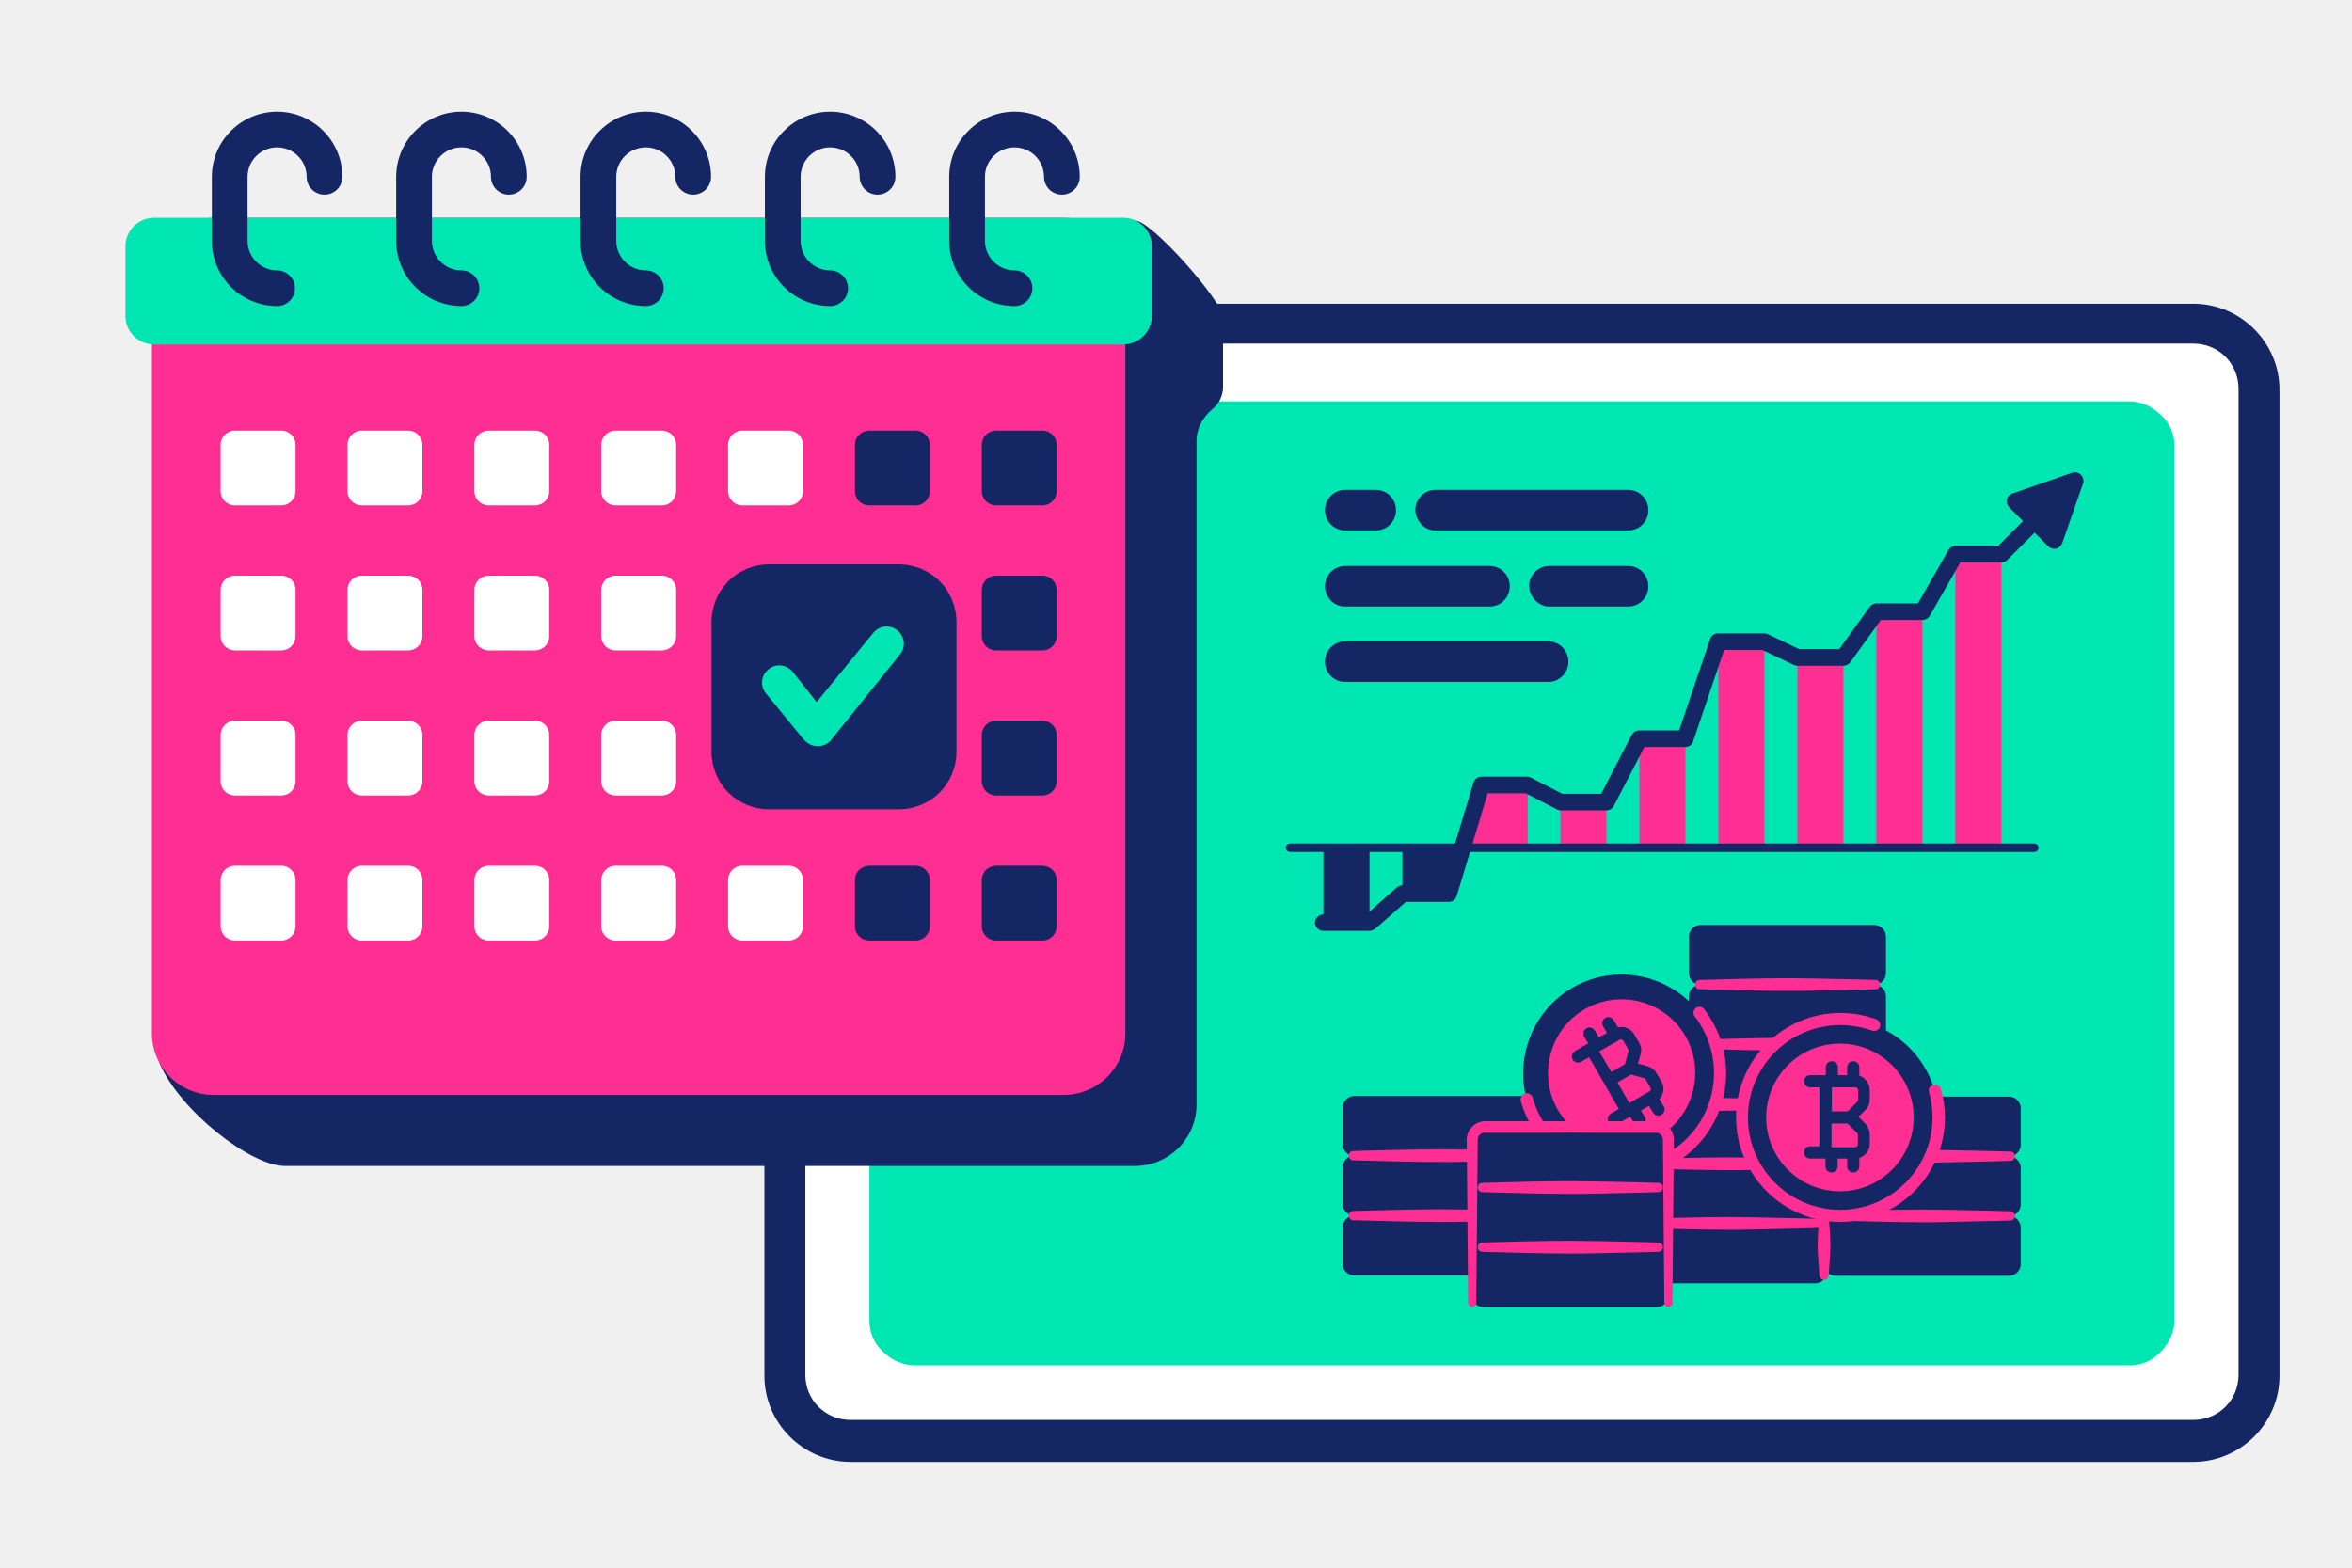
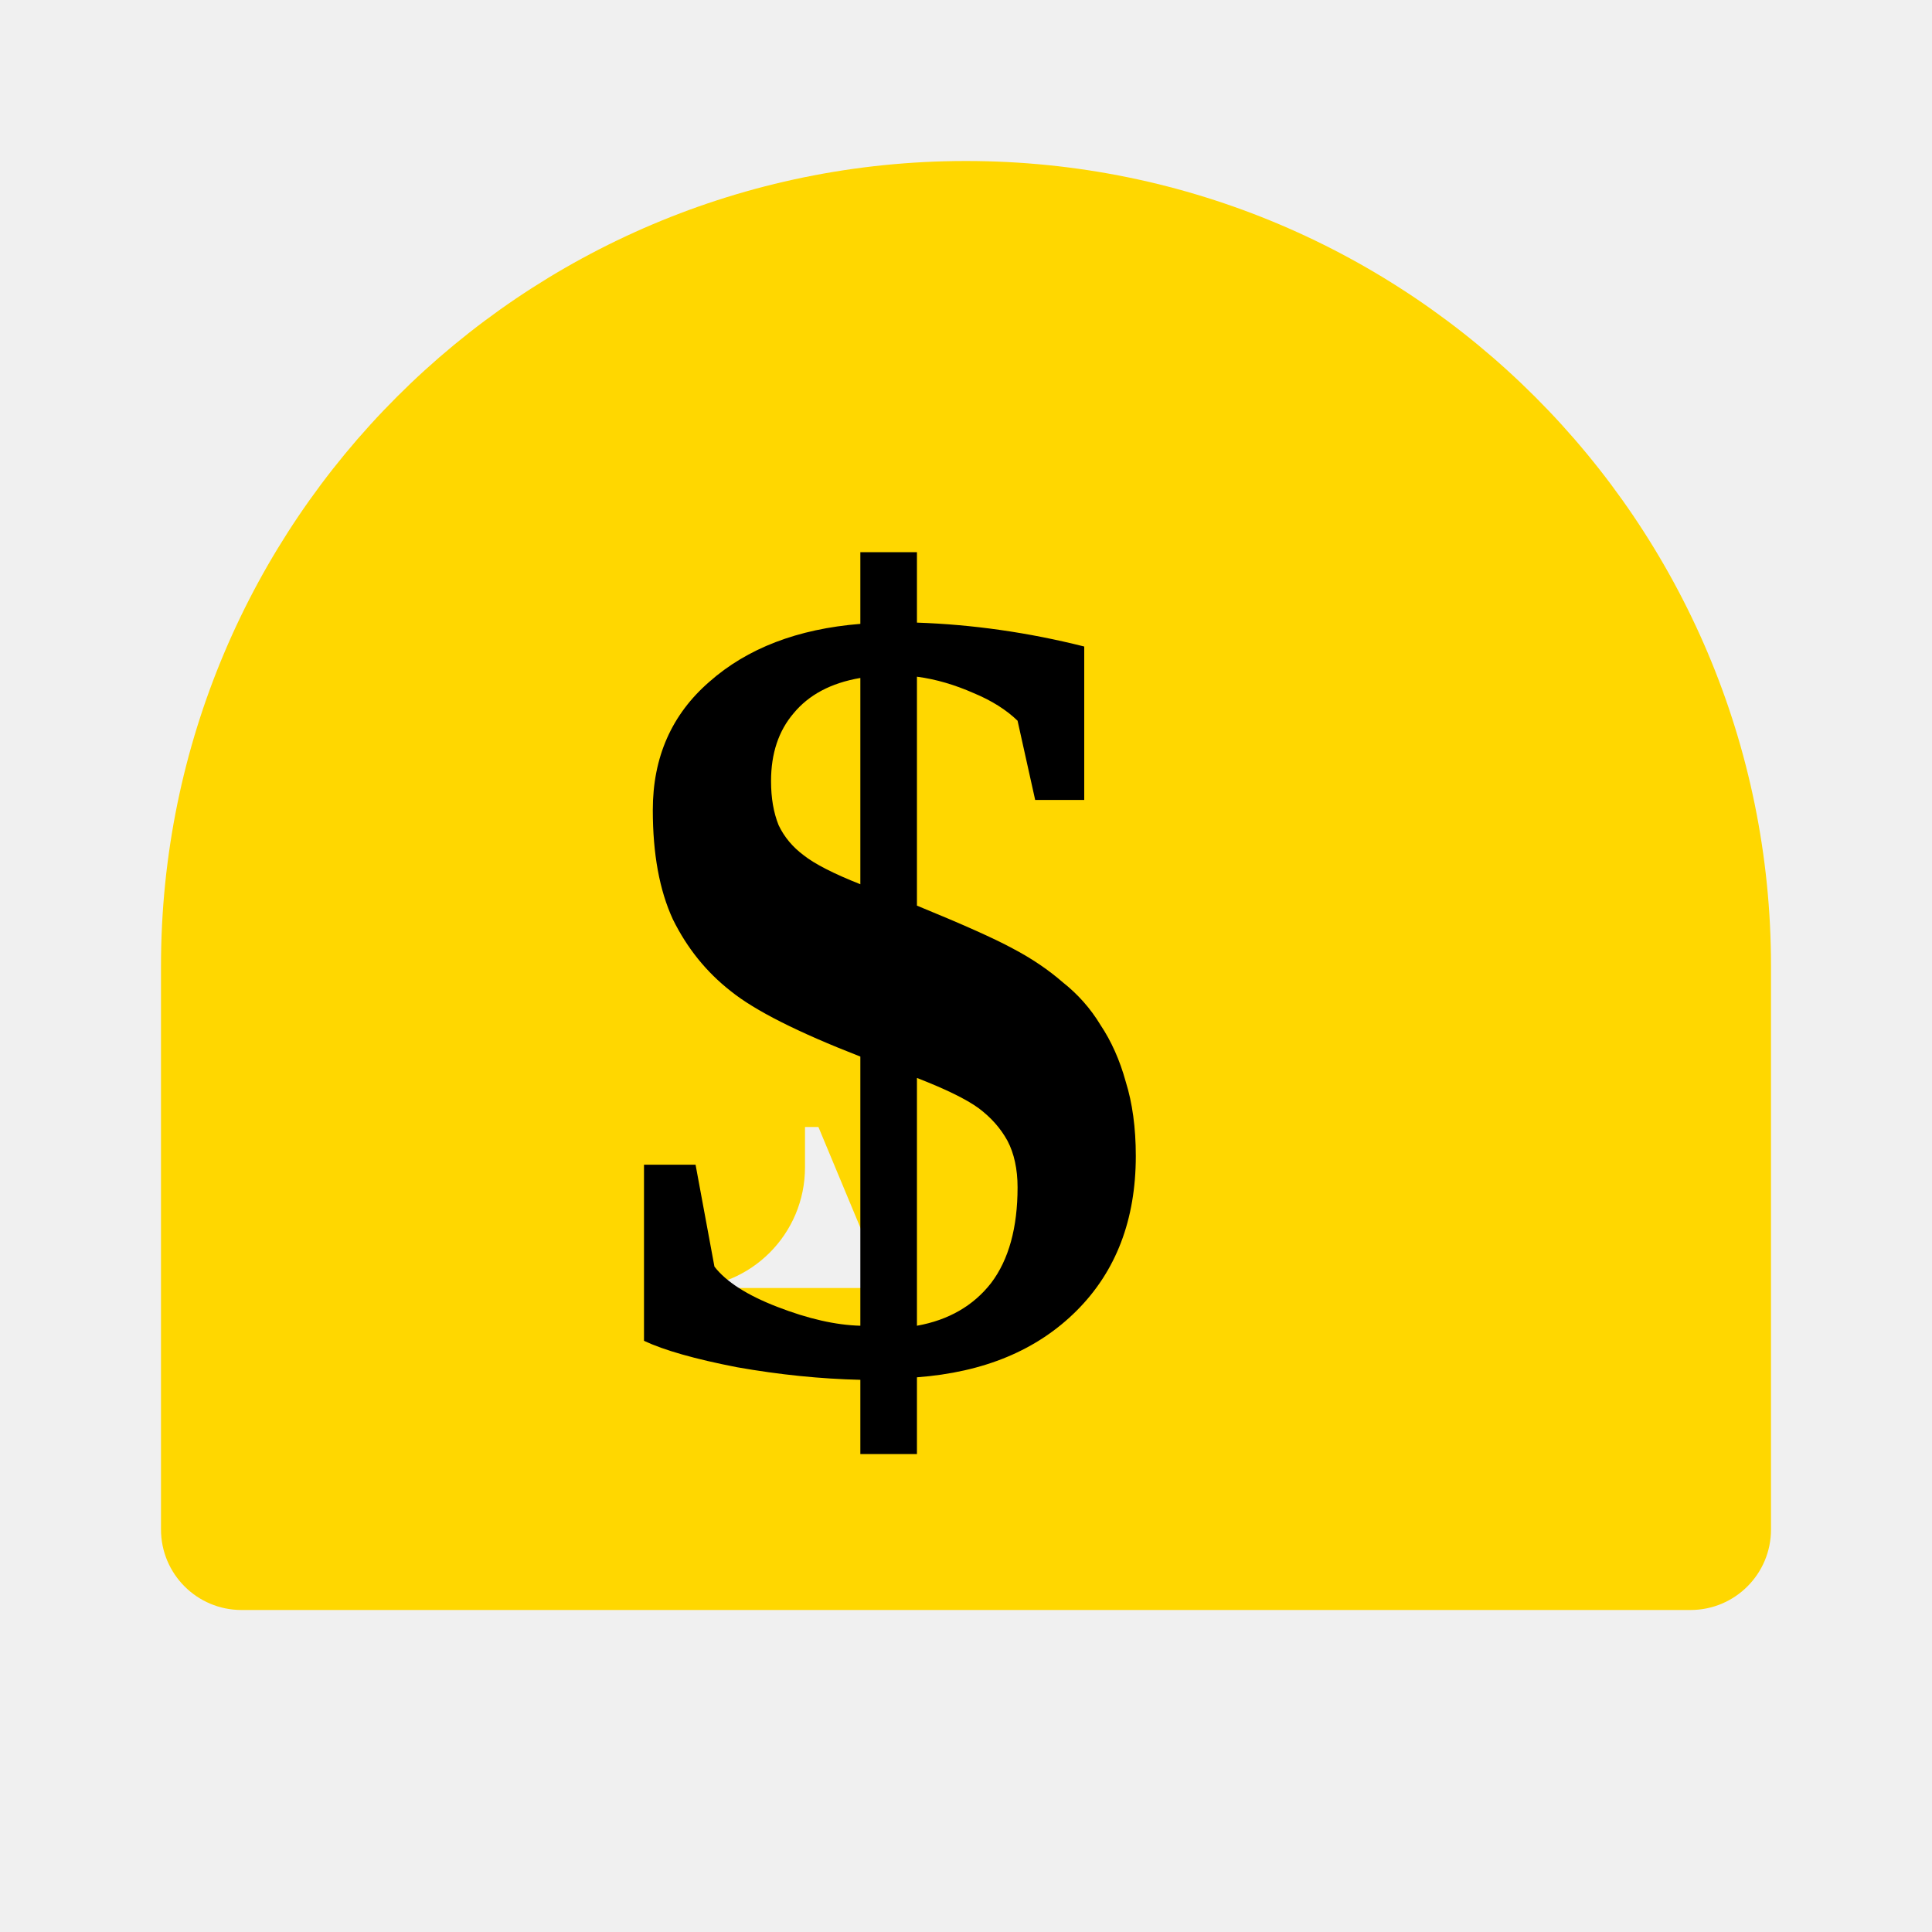
- <svg xmlns="http://www.w3.org/2000/svg" width="1200" height="800" viewBox="0 0 1200 800" fill="none">
-   <path d="M433.927 165.171C415.178 165.171 400.178 180.16 400.178 198.896C400.178 300.073 400.178 600.926 400.178 702.103C400.178 720.839 415.178 735.828 433.927 735.828C558.742 735.828 994.258 735.828 1119.07 735.828C1137.82 735.828 1152.82 720.839 1152.82 702.103C1152.82 600.926 1152.82 300.073 1152.82 198.896C1152.82 180.16 1137.82 165.171 1119.07 165.171C994.258 165.171 558.742 165.171 433.927 165.171Z" fill="white" />
-   <path d="M466.603 204.785C460.711 204.785 454.818 206.927 450.533 211.745C446.247 216.027 443.569 221.916 443.569 227.804L443.569 673.731C443.569 679.62 445.712 685.508 450.533 689.791C454.818 694.073 460.711 696.75 466.603 696.75L1086.4 696.75C1092.29 696.75 1098.18 694.609 1102.47 689.791C1106.75 685.508 1109.43 679.62 1109.43 673.731L1109.43 227.804C1109.43 221.916 1107.29 216.027 1102.47 211.745C1098.18 207.462 1092.29 204.785 1086.4 204.785L466.603 204.785Z" fill="#00E6B3" />
-   <path d="M390 198.897C390 300.073 390 600.927 390 702.103C390 726.193 409.821 746 433.927 746C558.742 746 994.258 746 1119.07 746C1143.18 746 1163 726.193 1163 702.103C1163 600.927 1163 300.073 1163 198.897C1163 174.807 1143.18 155 1119.07 155L433.927 155C409.821 155 390 174.807 390 198.897ZM1119.07 175.342C1131.93 175.342 1142.11 185.514 1142.11 198.361C1142.11 299.538 1142.11 600.391 1142.11 701.568C1142.11 714.416 1131.93 724.587 1119.07 724.587C994.258 724.587 558.742 724.587 433.927 724.587C421.07 724.587 410.892 714.416 410.892 701.568C410.892 600.391 410.892 299.538 410.892 198.361C410.892 185.514 421.07 175.342 433.927 175.342L1119.07 175.342Z" fill="#142664" />
-   <path d="M579.417 112.658H549.024L145.293 147.403H114.9C106.848 147.403 100.32 153.921 100.32 161.959V197.461C100.32 205.136 106.287 211.355 113.832 211.908L81.256 542.202C91.506 566.732 127.917 595 145.293 595H579.027C596.403 595 610.488 580.939 610.488 563.592V224.918C610.488 218.462 613.808 212.701 618.78 208.568C621.97 205.918 624 201.934 624 197.458V161.956C624 153.921 587.469 112.658 579.417 112.658Z" fill="#142664" />
-   <path d="M108.973 558.745H542.707C560.083 558.745 574.168 544.684 574.168 527.337V142.557C574.168 125.21 560.083 111.148 542.707 111.148H108.973C91.597 111.148 77.512 125.21 77.512 142.557V527.337C77.512 544.68 91.6 558.745 108.973 558.745Z" fill="#FF2E93" />
-   <path d="M78.58 175.762H573.104C581.156 175.762 587.684 169.245 587.684 161.206V125.704C587.684 117.666 581.156 111.148 573.104 111.148H78.58C70.528 111.148 64 117.666 64 125.704V161.206C64 169.245 70.528 175.762 78.58 175.762Z" fill="#00E6B3" />
-   <path d="M208.236 257.902H184.587C180.559 257.902 177.297 254.645 177.297 250.624V227.014C177.297 222.993 180.559 219.736 184.587 219.736H208.236C212.264 219.736 215.527 222.993 215.527 227.014V250.624C215.527 254.642 212.264 257.902 208.236 257.902Z" fill="white" />
-   <path d="M272.959 257.902H249.31C245.282 257.902 242.02 254.645 242.02 250.624V227.014C242.02 222.993 245.282 219.736 249.31 219.736H272.959C276.987 219.736 280.249 222.993 280.249 227.014V250.624C280.249 254.642 276.987 257.902 272.959 257.902Z" fill="white" />
-   <path d="M337.681 257.902H314.032C310.004 257.902 306.742 254.645 306.742 250.624V227.014C306.742 222.993 310.004 219.736 314.032 219.736H337.681C341.709 219.736 344.971 222.993 344.971 227.014V250.624C344.971 254.642 341.709 257.902 337.681 257.902Z" fill="white" />
-   <path d="M402.403 257.902H378.754C374.726 257.902 371.464 254.645 371.464 250.624V227.014C371.464 222.993 374.726 219.736 378.754 219.736H402.403C406.431 219.736 409.694 222.993 409.694 227.014V250.624C409.694 254.642 406.431 257.902 402.403 257.902Z" fill="white" />
-   <path d="M467.13 257.902H443.48C439.452 257.902 436.19 254.645 436.19 250.624V227.014C436.19 222.993 439.452 219.736 443.48 219.736H467.13C471.157 219.736 474.42 222.993 474.42 227.014V250.624C474.42 254.642 471.154 257.902 467.13 257.902Z" fill="#142664" />
-   <path d="M143.514 257.902H119.865C115.837 257.902 112.575 254.645 112.575 250.624V227.014C112.575 222.993 115.837 219.736 119.865 219.736H143.514C147.542 219.736 150.804 222.993 150.804 227.014V250.624C150.804 254.642 147.542 257.902 143.514 257.902Z" fill="white" />
-   <path d="M531.852 257.902H508.202C504.174 257.902 500.912 254.645 500.912 250.624V227.014C500.912 222.993 504.174 219.736 508.202 219.736H531.852C535.88 219.736 539.142 222.993 539.142 227.014V250.624C539.142 254.642 535.876 257.902 531.852 257.902Z" fill="#142664" />
-   <path d="M208.236 331.922H184.587C180.559 331.922 177.297 328.665 177.297 324.644V301.034C177.297 297.013 180.559 293.756 184.587 293.756H208.236C212.264 293.756 215.527 297.013 215.527 301.034V324.644C215.527 328.665 212.264 331.922 208.236 331.922Z" fill="white" />
-   <path d="M272.959 331.922H249.31C245.282 331.922 242.02 328.665 242.02 324.644V301.034C242.02 297.013 245.282 293.756 249.31 293.756H272.959C276.987 293.756 280.249 297.013 280.249 301.034V324.644C280.249 328.665 276.987 331.922 272.959 331.922Z" fill="white" />
-   <path d="M337.681 331.922H314.032C310.004 331.922 306.742 328.665 306.742 324.644V301.034C306.742 297.013 310.004 293.756 314.032 293.756H337.681C341.709 293.756 344.971 297.013 344.971 301.034V324.644C344.971 328.665 341.709 331.922 337.681 331.922Z" fill="white" />
-   <path d="M402.403 331.922H378.754C374.726 331.922 371.464 328.665 371.464 324.644V301.034C371.464 297.013 374.726 293.756 378.754 293.756H402.403C406.431 293.756 409.694 297.013 409.694 301.034V324.644C409.694 328.665 406.431 331.922 402.403 331.922Z" fill="white" />
-   <path d="M467.13 331.922H443.48C439.452 331.922 436.19 328.665 436.19 324.644V301.034C436.19 297.013 439.452 293.756 443.48 293.756H467.13C471.157 293.756 474.42 297.013 474.42 301.034V324.644C474.42 328.665 471.154 331.922 467.13 331.922Z" fill="#142664" />
-   <path d="M143.514 331.922H119.865C115.837 331.922 112.575 328.665 112.575 324.644V301.034C112.575 297.013 115.837 293.756 119.865 293.756H143.514C147.542 293.756 150.804 297.013 150.804 301.034V324.644C150.804 328.665 147.542 331.922 143.514 331.922Z" fill="white" />
-   <path d="M531.852 331.922H508.202C504.174 331.922 500.912 328.665 500.912 324.644V301.034C500.912 297.013 504.174 293.756 508.202 293.756H531.852C535.88 293.756 539.142 297.013 539.142 301.034V324.644C539.142 328.665 535.876 331.922 531.852 331.922Z" fill="#142664" />
-   <path d="M208.236 405.943H184.587C180.559 405.943 177.297 402.686 177.297 398.665V375.055C177.297 371.034 180.559 367.777 184.587 367.777H208.236C212.264 367.777 215.527 371.034 215.527 375.055V398.665C215.527 402.686 212.264 405.943 208.236 405.943Z" fill="white" />
-   <path d="M272.959 405.943H249.31C245.282 405.943 242.02 402.686 242.02 398.665V375.055C242.02 371.034 245.282 367.777 249.31 367.777H272.959C276.987 367.777 280.249 371.034 280.249 375.055V398.665C280.249 402.686 276.987 405.943 272.959 405.943Z" fill="white" />
-   <path d="M337.681 405.943H314.032C310.004 405.943 306.742 402.686 306.742 398.665V375.055C306.742 371.034 310.004 367.777 314.032 367.777H337.681C341.709 367.777 344.971 371.034 344.971 375.055V398.665C344.971 402.686 341.709 405.943 337.681 405.943Z" fill="white" />
-   <path d="M402.403 405.943H378.754C374.726 405.943 371.464 402.686 371.464 398.665V375.055C371.464 371.034 374.726 367.777 378.754 367.777H402.403C406.431 367.777 409.694 371.034 409.694 375.055V398.665C409.694 402.686 406.431 405.943 402.403 405.943Z" fill="white" />
-   <path d="M467.13 405.943H443.48C439.452 405.943 436.19 402.686 436.19 398.665V375.055C436.19 371.034 439.452 367.777 443.48 367.777H467.13C471.157 367.777 474.42 371.034 474.42 375.055V398.665C474.42 402.686 471.154 405.943 467.13 405.943Z" fill="#142664" />
-   <path d="M143.514 405.943H119.865C115.837 405.943 112.575 402.686 112.575 398.665V375.055C112.575 371.034 115.837 367.777 119.865 367.777H143.514C147.542 367.777 150.804 371.034 150.804 375.055V398.665C150.804 402.686 147.542 405.943 143.514 405.943Z" fill="white" />
-   <path d="M531.852 405.943H508.202C504.174 405.943 500.912 402.686 500.912 398.665V375.055C500.912 371.034 504.174 367.777 508.202 367.777H531.852C535.88 367.777 539.142 371.034 539.142 375.055V398.665C539.142 402.686 535.876 405.943 531.852 405.943Z" fill="#142664" />
-   <path d="M208.236 479.969H184.587C180.559 479.969 177.297 476.712 177.297 472.691V449.081C177.297 445.06 180.559 441.803 184.587 441.803H208.236C212.264 441.803 215.527 445.06 215.527 449.081V472.691C215.527 476.708 212.264 479.969 208.236 479.969Z" fill="white" />
-   <path d="M272.959 479.969H249.31C245.282 479.969 242.02 476.712 242.02 472.691V449.081C242.02 445.06 245.282 441.803 249.31 441.803H272.959C276.987 441.803 280.249 445.06 280.249 449.081V472.691C280.249 476.708 276.987 479.969 272.959 479.969Z" fill="white" />
-   <path d="M337.681 479.969H314.032C310.004 479.969 306.742 476.712 306.742 472.691V449.081C306.742 445.06 310.004 441.803 314.032 441.803H337.681C341.709 441.803 344.971 445.06 344.971 449.081V472.691C344.971 476.708 341.709 479.969 337.681 479.969Z" fill="white" />
-   <path d="M402.403 479.969H378.754C374.726 479.969 371.464 476.712 371.464 472.691V449.081C371.464 445.06 374.726 441.803 378.754 441.803H402.403C406.431 441.803 409.694 445.06 409.694 449.081V472.691C409.694 476.708 406.431 479.969 402.403 479.969Z" fill="white" />
-   <path d="M467.13 479.969H443.48C439.452 479.969 436.19 476.712 436.19 472.691V449.081C436.19 445.06 439.452 441.803 443.48 441.803H467.13C471.157 441.803 474.42 445.06 474.42 449.081V472.691C474.42 476.708 471.154 479.969 467.13 479.969Z" fill="#142664" />
-   <path d="M143.514 479.969H119.865C115.837 479.969 112.575 476.712 112.575 472.691V449.081C112.575 445.06 115.837 441.803 119.865 441.803H143.514C147.542 441.803 150.804 445.06 150.804 449.081V472.691C150.804 476.708 147.542 479.969 143.514 479.969Z" fill="white" />
-   <path d="M531.852 479.969H508.202C504.174 479.969 500.912 476.712 500.912 472.691V449.081C500.912 445.06 504.174 441.803 508.202 441.803H531.852C535.88 441.803 539.142 445.06 539.142 449.081V472.691C539.142 476.708 535.876 479.969 531.852 479.969Z" fill="#142664" />
-   <path d="M141.378 156.192C123.018 156.192 108.084 141.279 108.084 122.953V90.239C108.088 71.913 123.022 57 141.378 57C159.735 57 174.673 71.913 174.673 90.239C174.673 95.264 170.594 99.336 165.56 99.336C160.526 99.336 156.447 95.264 156.447 90.239C156.447 81.942 149.689 75.195 141.378 75.195C133.071 75.195 126.309 81.942 126.309 90.239V122.95C126.309 131.246 133.067 137.993 141.378 137.993C146.412 137.993 150.491 142.065 150.491 147.091C150.491 152.116 146.412 156.192 141.378 156.192Z" fill="#142664" />
-   <path d="M235.433 156.192C217.072 156.192 202.138 141.279 202.138 122.953V90.239C202.138 71.913 217.076 57 235.433 57C253.789 57 268.727 71.913 268.727 90.239C268.727 95.264 264.648 99.336 259.614 99.336C254.58 99.336 250.501 95.264 250.501 90.239C250.501 81.942 243.743 75.195 235.433 75.195C227.125 75.195 220.364 81.942 220.364 90.239V122.95C220.364 131.246 227.122 137.993 235.433 137.993C240.466 137.993 244.545 142.065 244.545 147.091C244.545 152.116 240.466 156.192 235.433 156.192Z" fill="#142664" />
-   <path d="M329.487 156.192C311.127 156.192 296.193 141.279 296.193 122.953V90.239C296.193 71.913 311.127 57 329.487 57C347.848 57 362.782 71.913 362.782 90.239C362.782 95.264 358.703 99.336 353.669 99.336C348.635 99.336 344.556 95.264 344.556 90.239C344.556 81.942 337.798 75.195 329.487 75.195C321.18 75.195 314.418 81.942 314.418 90.239V122.95C314.418 131.246 321.176 137.993 329.487 137.993C334.521 137.993 338.6 142.065 338.6 147.091C338.6 152.116 334.521 156.192 329.487 156.192Z" fill="#142664" />
-   <path d="M423.541 156.192C405.181 156.192 390.247 141.279 390.247 122.953V90.239C390.247 71.913 405.185 57 423.541 57C441.898 57 456.836 71.913 456.836 90.239C456.836 95.264 452.757 99.336 447.723 99.336C442.689 99.336 438.61 95.264 438.61 90.239C438.61 81.942 431.852 75.195 423.541 75.195C415.231 75.195 408.473 81.942 408.473 90.239V122.95C408.473 131.246 415.231 137.993 423.541 137.993C428.575 137.993 432.654 142.065 432.654 147.091C432.654 152.116 428.575 156.192 423.541 156.192Z" fill="#142664" />
-   <path d="M517.596 156.192C499.236 156.192 484.302 141.279 484.302 122.953V90.239C484.302 71.909 499.239 57 517.596 57C535.953 57 550.89 71.913 550.89 90.239C550.89 95.264 546.812 99.336 541.778 99.336C536.744 99.336 532.665 95.264 532.665 90.239C532.665 81.942 525.907 75.195 517.596 75.195C509.285 75.195 502.527 81.942 502.527 90.239V122.95C502.527 131.246 509.285 137.993 517.596 137.993C522.63 137.993 526.709 142.065 526.709 147.091C526.709 152.116 522.63 156.192 517.596 156.192Z" fill="#142664" />
-   <path d="M416.111 379.738C413.429 379.738 410.747 378.665 409.137 376.519L395.189 358.278C392.506 354.523 393.043 349.158 396.798 345.939C400.554 343.257 405.918 343.793 409.137 347.549L416.111 356.669L441.326 323.407C444.008 319.652 449.91 319.115 453.665 321.798C457.42 324.48 457.957 330.381 455.275 334.137L423.086 376.519C421.476 378.665 418.794 379.738 416.111 379.738Z" fill="#142664" />
-   <path d="M479.416 316.969C479.416 311.604 477.27 306.239 472.979 301.948C469.223 298.192 463.858 295.51 457.957 295.51H391.97C386.605 295.51 381.24 297.656 376.949 301.948C373.193 305.703 370.511 311.068 370.511 316.969V382.956C370.511 388.321 372.657 393.686 376.949 397.978C380.704 401.733 386.069 404.415 391.97 404.415H458.494C463.858 404.415 469.223 402.269 473.515 397.978C477.807 393.686 479.953 388.857 479.953 382.956V316.969H479.416Z" fill="#142664" />
-   <path d="M458.494 413H392.506C384.459 413 376.948 409.781 371.584 404.416C366.219 399.051 363 391.541 363 383.494V317.506C363 309.459 366.219 301.948 371.584 296.584C376.948 291.219 384.459 288 392.506 288H458.494C466.541 288 474.051 291.219 479.416 296.584C484.781 301.948 488 309.459 488 317.506V383.494C488 391.541 484.781 399.051 479.416 404.416C474.051 409.781 466.541 413 458.494 413ZM392.506 304.631C389.288 304.631 386.069 305.704 383.923 308.386C381.777 310.532 380.167 313.751 380.167 316.97V382.957C380.167 386.176 381.24 389.395 383.923 391.541C386.069 393.687 389.288 395.296 392.506 395.296H458.494C461.712 395.296 464.931 394.223 467.077 391.541C469.223 389.395 470.833 386.176 470.833 382.957V316.97C470.833 313.751 469.76 310.532 467.077 308.386C464.931 306.24 461.712 304.631 458.494 304.631H392.506Z" fill="#142664" />
-   <path d="M417.184 380.812C414.502 380.812 412.356 379.739 410.21 377.593L390.897 353.988C387.678 350.233 388.214 344.868 391.97 341.649C395.725 338.43 401.09 338.967 404.309 342.722L416.648 358.28L445.618 322.872C448.837 319.117 454.202 318.58 457.957 321.799C461.712 325.018 462.249 330.383 459.03 334.138L423.622 378.13C422.013 379.739 419.867 380.812 417.184 380.812Z" fill="#00E6B3" />
-   <path d="M686.203 270.669H702.034C707.663 270.669 712.237 266.036 712.237 260.335C712.237 254.633 707.663 250 702.034 250H686.203C680.574 250 676 254.633 676 260.335C676 266.036 680.574 270.669 686.203 270.669Z" fill="#142664" />
-   <path d="M732.29 270.669H830.797C836.426 270.669 841 266.036 841 260.335C841 254.633 836.426 250 830.797 250H732.29C726.661 250 722.087 254.633 722.087 260.335C722.439 266.036 726.661 270.669 732.29 270.669Z" fill="#142664" />
-   <path d="M686.203 309.513H760.083C765.712 309.513 770.286 304.88 770.286 299.178C770.286 293.476 765.712 288.844 760.083 288.844H686.203C680.574 288.844 676 293.476 676 299.178C676 304.88 680.574 309.513 686.203 309.513Z" fill="#142664" />
-   <path d="M790.339 309.513H830.797C836.426 309.513 841 304.88 841 299.178C841 293.476 836.426 288.844 830.797 288.844H790.339C784.71 288.844 780.136 293.476 780.136 299.178C780.488 304.88 785.062 309.513 790.339 309.513Z" fill="#142664" />
-   <path d="M686.203 347.999H789.987C795.616 347.999 800.19 343.366 800.19 337.665C800.19 331.963 795.616 327.33 789.987 327.33H686.203C680.574 327.33 676 331.963 676 337.665C676 343.366 680.574 347.999 686.203 347.999Z" fill="#142664" />
-   <path d="M698.719 432.729H675.21V470.84H698.719V432.729Z" fill="#142664" />
-   <path d="M745.87 432.729H715.51V456.078H739.019L745.87 432.729Z" fill="#142664" />
-   <path d="M779.32 432.729H748.96L755.945 400.656H779.454V432.729H779.32Z" fill="#FF2E93" />
-   <path d="M819.62 409.244H796.111V432.594H819.62V409.244Z" fill="#FF2E93" />
-   <path d="M859.92 377.037H836.412V432.728H859.92V377.037Z" fill="#FF2E93" />
-   <path d="M900.221 327.52H876.712V432.594H900.221V327.52Z" fill="#FF2E93" />
-   <path d="M940.521 335.572H917.013V432.729H940.521V335.572Z" fill="#FF2E93" />
-   <path d="M980.822 312.088H957.313V432.594H980.822V312.088Z" fill="#FF2E93" />
-   <path d="M1021.12 282.699H997.614V432.594H1021.12V282.699Z" fill="#FF2E93" />
-   <path d="M1037.91 434.741H658.149C656.94 434.741 656 433.802 656 432.594C656 431.387 656.94 430.447 658.149 430.447H1037.91C1039.12 430.447 1040.06 431.387 1040.06 432.594C1040.06 433.802 1039.12 434.741 1037.91 434.741Z" fill="#142664" />
-   <path d="M698.584 474.999H675.076C672.792 474.999 670.911 473.121 670.911 470.839C670.911 468.558 672.792 466.679 675.076 466.679H696.972L712.689 452.857C713.495 452.186 714.436 451.784 715.51 451.784H735.929L751.781 399.314C752.318 397.569 753.93 396.361 755.811 396.361H779.319C779.991 396.361 780.663 396.496 781.2 396.898L797.052 405.084H816.933L832.516 375.025C833.188 373.683 834.665 372.743 836.277 372.743H856.696L872.548 326.044C873.085 324.299 874.697 323.226 876.578 323.226H900.087C900.758 323.226 901.296 323.36 901.967 323.628L917.953 331.277H938.372L953.955 309.672C954.761 308.598 955.97 307.927 957.448 307.927H978.538L994.121 280.686C994.927 279.344 996.27 278.539 997.748 278.539H1019.51L1032.14 265.925C1033.75 264.314 1036.44 264.314 1038.05 265.925C1039.66 267.535 1039.66 270.219 1038.05 271.829L1024.08 285.785C1023.27 286.59 1022.2 286.993 1021.12 286.993H1000.17L984.583 314.235C983.777 315.576 982.434 316.382 980.956 316.382H959.597L944.014 337.987C943.208 339.06 941.999 339.731 940.521 339.731H917.013C916.341 339.731 915.804 339.597 915.132 339.329L899.146 331.68H879.668L863.816 378.379C863.279 380.124 861.667 381.197 859.786 381.197H838.964L823.381 411.257C822.71 412.599 821.232 413.538 819.62 413.538H796.111C795.44 413.538 794.768 413.404 794.231 413.002L778.379 404.816H759.035L743.183 457.286C742.646 459.03 741.034 460.238 739.153 460.238H717.257L701.674 473.926C700.599 474.597 699.659 474.999 698.584 474.999Z" fill="#142664" />
-   <path d="M1025.15 258.947C1024.08 257.873 1023.67 256.397 1023.94 254.921C1024.21 253.445 1025.29 252.371 1026.76 251.835C1034.82 249.017 1048.39 244.32 1057.26 241.233C1058.87 240.696 1060.48 241.099 1061.69 242.307C1062.9 243.515 1063.3 245.259 1062.77 246.735C1059.68 255.592 1054.97 269.146 1052.15 277.197C1051.62 278.539 1050.54 279.613 1049.06 280.015C1047.59 280.284 1046.11 279.881 1045.03 278.808C1039.53 273.306 1030.66 264.449 1025.15 258.947Z" fill="#142664" />
-   <path d="M962.213 538.92C962.213 537.295 961.623 535.818 960.442 534.636C959.261 533.454 957.785 532.863 956.161 532.863C938.3 532.863 885.603 532.863 867.742 532.863C866.119 532.863 864.643 533.454 863.462 534.636C862.281 535.818 861.69 537.295 861.69 538.92C861.69 544.238 861.69 552.068 861.69 557.386C861.69 559.011 862.281 560.488 863.462 561.67C864.643 562.852 866.119 563.443 867.742 563.443C885.603 563.443 938.3 563.443 956.161 563.443C957.785 563.443 959.261 562.852 960.442 561.67C961.623 560.488 962.213 559.011 962.213 557.386C962.213 552.068 962.213 544.386 962.213 538.92Z" fill="#142664" />
-   <path d="M962.213 508.488C962.213 506.863 961.623 505.386 960.442 504.204C959.261 503.023 957.785 502.432 956.161 502.432C938.3 502.432 885.603 502.432 867.742 502.432C866.119 502.432 864.643 503.023 863.462 504.204C862.281 505.386 861.69 506.863 861.69 508.488C861.69 513.807 861.69 521.636 861.69 526.954C861.69 528.579 862.281 530.057 863.462 531.238C864.643 532.42 866.119 533.011 867.742 533.011C885.603 533.011 938.3 533.011 956.161 533.011C957.785 533.011 959.261 532.42 960.442 531.238C961.623 530.057 962.213 528.579 962.213 526.954C962.213 521.636 962.213 513.807 962.213 508.488Z" fill="#142664" />
-   <path d="M962.213 478.057C962.213 476.432 961.623 474.955 960.442 473.773C959.261 472.591 957.785 472 956.161 472C938.3 472 885.603 472 867.742 472C866.119 472 864.643 472.591 863.462 473.773C862.281 474.955 861.69 476.432 861.69 478.057C861.69 483.375 861.69 491.205 861.69 496.523C861.69 498.148 862.281 499.625 863.462 500.807C864.643 501.989 866.119 502.58 867.742 502.58C885.603 502.58 938.3 502.58 956.161 502.58C957.785 502.58 959.261 501.989 960.442 500.807C961.623 499.625 962.213 498.148 962.213 496.523C962.213 491.205 962.213 483.375 962.213 478.057Z" fill="#142664" />
-   <path d="M867.152 535.227C867.152 535.227 876.747 535.522 889.589 535.818C896.379 535.966 904.202 536.113 912.026 536.113C916.601 536.113 921.177 536.113 925.458 535.966C942.581 535.67 956.899 535.227 956.899 535.227C958.228 535.227 959.261 534.193 959.261 532.863C959.261 531.534 958.228 530.5 956.899 530.5C956.899 530.5 942.729 530.056 925.458 529.761C921.03 529.761 916.601 529.613 912.026 529.613C904.202 529.613 896.526 529.761 889.589 529.909C876.747 530.204 867.152 530.5 867.152 530.5C865.823 530.5 864.79 531.534 864.79 532.863C864.79 534.193 865.823 535.227 867.152 535.227Z" fill="#FF2E93" />
-   <path d="M867.152 504.795C867.152 504.795 876.747 505.091 889.589 505.386C896.379 505.534 904.202 505.682 912.026 505.682C916.601 505.682 921.177 505.682 925.458 505.534C942.581 505.238 956.899 504.795 956.899 504.795C958.228 504.795 959.261 503.761 959.261 502.432C959.261 501.102 958.228 500.068 956.899 500.068C956.899 500.068 942.729 499.625 925.458 499.329C921.03 499.329 916.601 499.182 912.026 499.182C904.202 499.182 896.526 499.329 889.589 499.477C876.747 499.773 867.152 500.068 867.152 500.068C865.823 500.068 864.79 501.102 864.79 502.432C864.79 503.761 865.823 504.795 867.152 504.795Z" fill="#FF2E93" />
-   <path d="M932.101 630.363C932.101 628.738 931.51 627.261 930.329 626.079C929.148 624.898 927.672 624.307 926.049 624.307C908.188 624.307 855.491 624.307 837.63 624.307C836.006 624.307 834.53 624.898 833.349 626.079C832.168 627.261 831.578 628.738 831.578 630.363C831.578 635.682 831.578 643.511 831.578 648.829C831.578 650.454 832.168 651.932 833.349 653.113C834.53 654.295 836.006 654.886 837.63 654.886C855.491 654.886 908.188 654.886 926.049 654.886C927.672 654.886 929.148 654.295 930.329 653.113C931.51 651.932 932.101 650.454 932.101 648.829C932.101 643.511 932.101 635.829 932.101 630.363Z" fill="#142664" />
-   <path d="M932.101 599.932C932.101 598.307 931.51 596.83 930.329 595.648C929.148 594.466 927.672 593.875 926.049 593.875C908.188 593.875 855.491 593.875 837.63 593.875C836.006 593.875 834.53 594.466 833.349 595.648C832.168 596.83 831.578 598.307 831.578 599.932C831.578 605.25 831.578 613.08 831.578 618.398C831.578 620.023 832.168 621.5 833.349 622.682C834.53 623.864 836.006 624.455 837.63 624.455C855.491 624.455 908.188 624.455 926.049 624.455C927.672 624.455 929.148 623.864 930.329 622.682C931.51 621.5 932.101 620.023 932.101 618.398C932.101 613.08 932.101 605.25 932.101 599.932Z" fill="#142664" />
-   <path d="M932.101 569.5C932.101 567.875 931.51 566.398 930.329 565.216C929.148 564.034 927.672 563.443 926.049 563.443C908.188 563.443 855.491 563.443 837.63 563.443C836.006 563.443 834.53 564.034 833.349 565.216C832.168 566.398 831.578 567.875 831.578 569.5C831.578 574.818 831.578 582.648 831.578 587.966C831.578 589.591 832.168 591.068 833.349 592.25C834.53 593.432 836.006 594.023 837.63 594.023C855.491 594.023 908.188 594.023 926.049 594.023C927.672 594.023 929.148 593.432 930.329 592.25C931.51 591.068 932.101 589.591 932.101 587.966C932.101 582.648 932.101 574.818 932.101 569.5Z" fill="#142664" />
-   <path d="M837.039 626.67C837.039 626.67 846.634 626.966 859.476 627.261C866.266 627.409 874.089 627.557 881.913 627.557C886.489 627.557 891.065 627.557 895.345 627.409C912.468 627.113 926.786 626.67 926.786 626.67C928.115 626.67 929.148 625.636 929.148 624.307C929.148 622.977 928.115 621.943 926.786 621.943C926.786 621.943 912.616 621.5 895.345 621.204C890.917 621.204 886.489 621.057 881.913 621.057C874.089 621.057 866.414 621.204 859.476 621.352C846.634 621.648 837.039 621.943 837.039 621.943C835.711 621.943 834.677 622.977 834.677 624.307C834.825 625.636 835.858 626.67 837.039 626.67Z" fill="#FF2E93" />
-   <path d="M837.039 596.239C837.039 596.239 846.634 596.534 859.476 596.83C866.266 596.977 874.089 597.125 881.913 597.125C886.489 597.125 891.065 597.125 895.345 596.977C912.468 596.682 926.786 596.239 926.786 596.239C928.115 596.239 929.148 595.205 929.148 593.875C929.148 592.545 928.115 591.511 926.786 591.511C926.786 591.511 912.616 591.068 895.345 590.773C890.917 590.773 886.489 590.625 881.913 590.625C874.089 590.625 866.414 590.773 859.476 590.92C846.634 591.216 837.039 591.511 837.039 591.511C835.711 591.511 834.677 592.545 834.677 593.875C834.825 595.205 835.858 596.239 837.039 596.239Z" fill="#FF2E93" />
-   <path d="M1031 626.524C1031 624.899 1030.41 623.421 1029.23 622.24C1028.05 621.058 1026.57 620.467 1024.95 620.467C1007.09 620.467 954.39 620.467 936.529 620.467C934.905 620.467 933.429 621.058 932.248 622.24C931.067 623.421 930.477 624.899 930.477 626.524C930.477 631.842 930.477 639.671 930.477 644.99C930.477 646.615 931.067 648.092 932.248 649.274C933.429 650.455 934.905 651.046 936.529 651.046C954.39 651.046 1007.09 651.046 1024.95 651.046C1026.57 651.046 1028.05 650.455 1029.23 649.274C1030.41 648.092 1031 646.615 1031 644.99C1031 639.819 1031 631.99 1031 626.524Z" fill="#142664" />
-   <path d="M1031 596.09C1031 594.465 1030.41 592.988 1029.23 591.806C1028.05 590.624 1026.57 590.033 1024.95 590.033C1007.09 590.033 954.39 590.033 936.529 590.033C934.905 590.033 933.429 590.624 932.248 591.806C931.067 592.988 930.477 594.465 930.477 596.09C930.477 601.408 930.477 609.238 930.477 614.556C930.477 616.181 931.067 617.658 932.248 618.84C933.429 620.022 934.905 620.613 936.529 620.613C954.39 620.613 1007.09 620.613 1024.95 620.613C1026.57 620.613 1028.05 620.022 1029.23 618.84C1030.41 617.658 1031 616.181 1031 614.556C1031 609.238 1031 601.408 1031 596.09Z" fill="#142664" />
-   <path d="M1031 565.658C1031 564.033 1030.41 562.556 1029.23 561.374C1028.05 560.192 1026.57 559.602 1024.95 559.602C1007.09 559.602 954.39 559.602 936.529 559.602C934.905 559.602 933.429 560.192 932.248 561.374C931.067 562.556 930.477 564.033 930.477 565.658C930.477 570.977 930.477 578.806 930.477 584.124C930.477 585.749 931.067 587.227 932.248 588.408C933.429 589.59 934.905 590.181 936.529 590.181C954.39 590.181 1007.09 590.181 1024.95 590.181C1026.57 590.181 1028.05 589.59 1029.23 588.408C1030.41 587.227 1031 585.749 1031 584.124C1031 578.806 1031 570.977 1031 565.658Z" fill="#142664" />
-   <path d="M935.938 622.83C935.938 622.83 945.533 623.126 958.375 623.421C965.165 623.569 972.989 623.717 980.812 623.717C985.388 623.717 989.964 623.717 994.245 623.569C1011.37 623.274 1025.69 622.83 1025.69 622.83C1027.01 622.83 1028.05 621.796 1028.05 620.467C1028.05 619.137 1027.01 618.103 1025.69 618.103C1025.69 618.103 1011.52 617.66 994.245 617.365C989.816 617.365 985.388 617.217 980.812 617.217C972.989 617.217 965.313 617.365 958.375 617.512C945.533 617.808 935.938 618.103 935.938 618.103C934.61 618.103 933.577 619.137 933.577 620.467C933.724 621.944 934.758 622.83 935.938 622.83Z" fill="#FF2E93" />
-   <path d="M935.938 592.397C935.938 592.397 945.533 592.692 958.375 592.988C965.165 593.135 972.989 593.283 980.812 593.283C985.388 593.283 989.964 593.283 994.245 593.135C1011.37 592.84 1025.69 592.397 1025.69 592.397C1027.01 592.397 1028.05 591.363 1028.05 590.033C1028.05 588.704 1027.01 587.67 1025.69 587.67C1025.69 587.67 1011.52 587.226 994.245 586.931C989.816 586.931 985.388 586.783 980.812 586.783C972.989 586.783 965.313 586.931 958.375 587.079C945.533 587.374 935.938 587.67 935.938 587.67C934.61 587.67 933.577 588.704 933.577 590.033C933.724 591.363 934.758 592.397 935.938 592.397Z" fill="#FF2E93" />
-   <path d="M907.893 561.228C907.893 561.228 901.693 560.933 893.279 560.637C888.851 560.49 883.684 560.342 878.666 560.342C875.714 560.342 872.761 560.342 869.957 560.49C858.738 560.785 849.586 561.228 849.586 561.228C848.258 561.228 847.225 562.262 847.225 563.592C847.225 564.921 848.258 565.955 849.586 565.955C849.586 565.955 858.886 566.399 869.957 566.694C872.761 566.694 875.714 566.842 878.666 566.842C883.684 566.842 888.851 566.694 893.279 566.546C901.693 566.251 907.893 565.955 907.893 565.955C909.221 565.955 910.254 564.921 910.254 563.592C910.254 562.262 909.221 561.228 907.893 561.228Z" fill="#FF2E93" />
-   <path d="M928.263 620.465C928.263 620.465 927.967 623.715 927.672 627.999C927.525 630.363 927.377 633.022 927.377 635.533C927.377 637.011 927.377 638.636 927.525 640.113C927.82 645.874 928.263 650.749 928.263 650.749C928.263 652.079 929.296 653.113 930.624 653.113C931.953 653.113 932.986 652.079 932.986 650.749C932.986 650.749 933.429 645.874 933.724 640.113C933.724 638.636 933.872 637.158 933.872 635.533C933.872 632.874 933.724 630.215 933.577 627.999C933.281 623.567 932.986 620.465 932.986 620.465C932.986 619.136 931.953 618.102 930.624 618.102C929.296 618.102 928.263 619.136 928.263 620.465Z" fill="#FF2E93" />
-   <path d="M802.203 504.057C826.264 490.17 856.967 498.443 870.842 522.523C884.718 546.602 876.451 577.33 852.391 591.216C828.33 605.102 797.627 596.83 783.752 572.75C770.024 548.67 778.29 517.943 802.203 504.057Z" fill="#142664" />
-   <path d="M808.55 514.989C826.559 504.648 849.438 510.705 859.919 528.727C870.251 546.75 864.052 569.648 846.191 580.137C828.182 590.477 805.303 584.273 794.822 566.398C784.49 548.375 790.689 525.33 808.55 514.989Z" fill="#FF2E93" />
-   <path d="M819.916 527.102L817.85 523.704C816.964 522.227 817.555 520.307 819.031 519.42C820.507 518.534 822.426 519.125 823.311 520.602L825.526 524.295C826.706 524 828.035 524 829.216 524.295C831.135 524.886 832.759 526.068 833.792 527.841C834.677 529.318 835.563 530.943 836.301 532.125C837.334 533.898 837.63 535.966 837.039 537.886L835.711 542.761L840.582 544.091C842.501 544.682 844.125 545.864 845.158 547.636C845.896 548.818 846.782 550.443 847.667 551.92C848.701 553.693 848.996 555.761 848.405 557.682C848.11 558.864 847.52 560.045 846.634 560.932L848.848 564.625C849.734 566.102 849.143 568.023 847.667 568.909C846.191 569.795 844.272 569.204 843.387 567.727L841.32 564.329L837.187 566.693L839.253 570.091C840.139 571.568 839.549 573.489 838.073 574.375C836.596 575.261 834.677 574.67 833.792 573.193L831.725 569.795L824.935 573.784C823.459 574.67 821.54 574.079 820.654 572.602C819.769 571.125 820.359 569.204 821.835 568.318L825.968 565.954L810.765 539.511L806.631 541.875C805.155 542.761 803.236 542.17 802.351 540.693C801.465 539.216 802.055 537.295 803.532 536.409L810.322 532.42L808.255 529.023C807.369 527.545 807.96 525.625 809.436 524.739C810.912 523.852 812.831 524.443 813.717 525.92L815.783 529.318L819.916 527.102ZM832.168 548.375L825.23 552.364L831.282 562.852L841.615 556.943C841.91 556.795 842.206 556.5 842.206 556.057C842.353 555.761 842.206 555.318 842.058 555.023C841.172 553.545 840.287 551.92 839.549 550.739C839.401 550.443 839.106 550.148 838.663 550.148L832.168 548.375ZM822.131 547.045L829.068 543.057L830.84 536.409C830.987 536.114 830.84 535.67 830.692 535.375C829.954 534.193 829.068 532.568 828.183 531.091C828.035 530.795 827.74 530.5 827.297 530.5C827.002 530.352 826.559 530.5 826.264 530.648L815.931 536.557L822.131 547.045Z" fill="#142664" />
-   <path d="M785.523 626.375C785.523 624.75 784.933 623.273 783.752 622.091C782.571 620.909 781.095 620.318 779.471 620.318C761.61 620.318 708.913 620.318 691.052 620.318C689.428 620.318 687.952 620.909 686.771 622.091C685.59 623.273 685 624.75 685 626.375C685 631.693 685 639.523 685 644.841C685 646.466 685.59 647.943 686.771 649.125C687.952 650.307 689.428 650.898 691.052 650.898C708.913 650.898 761.61 650.898 779.471 650.898C781.095 650.898 782.571 650.307 783.752 649.125C784.933 647.943 785.523 646.466 785.523 644.841C785.523 639.523 785.523 631.693 785.523 626.375Z" fill="#142664" />
-   <path d="M785.523 595.795C785.523 594.17 784.933 592.693 783.752 591.511C782.571 590.329 781.095 589.738 779.471 589.738C761.61 589.738 708.913 589.738 691.052 589.738C689.428 589.738 687.952 590.329 686.771 591.511C685.59 592.693 685 594.17 685 595.795C685 601.113 685 608.943 685 614.261C685 615.886 685.59 617.363 686.771 618.545C687.952 619.727 689.428 620.318 691.052 620.318C708.913 620.318 761.61 620.318 779.471 620.318C781.095 620.318 782.571 619.727 783.752 618.545C784.933 617.363 785.523 615.886 785.523 614.261C785.523 608.943 785.523 601.261 785.523 595.795Z" fill="#142664" />
-   <path d="M785.523 565.363C785.523 563.738 784.933 562.261 783.752 561.079C782.571 559.898 781.095 559.307 779.471 559.307C761.61 559.307 708.913 559.307 691.052 559.307C689.428 559.307 687.952 559.898 686.771 561.079C685.59 562.261 685 563.738 685 565.363C685 570.682 685 578.511 685 583.829C685 585.454 685.59 586.932 686.771 588.113C687.952 589.295 689.428 589.886 691.052 589.886C708.913 589.886 761.61 589.886 779.471 589.886C781.095 589.886 782.571 589.295 783.752 588.113C784.933 586.932 785.523 585.454 785.523 583.829C785.523 578.511 785.523 570.682 785.523 565.363Z" fill="#142664" />
-   <path d="M690.461 622.682C690.461 622.682 700.056 622.977 712.898 623.273C719.688 623.421 727.512 623.568 735.335 623.568C739.911 623.568 744.487 623.568 748.768 623.421C765.891 623.125 780.209 622.682 780.209 622.682C781.537 622.682 782.571 621.648 782.571 620.318C782.571 618.989 781.537 617.955 780.209 617.955C780.209 617.955 766.038 617.512 748.768 617.216C744.339 617.216 739.911 617.068 735.335 617.068C727.512 617.068 719.836 617.216 712.898 617.364C700.056 617.659 690.461 617.955 690.461 617.955C689.133 617.955 688.1 618.989 688.1 620.318C688.1 621.648 689.133 622.682 690.461 622.682Z" fill="#FF2E93" />
-   <path d="M690.461 592.102C690.461 592.102 700.056 592.397 712.898 592.693C719.688 592.841 727.512 592.988 735.335 592.988C739.911 592.988 744.487 592.988 748.768 592.841C765.891 592.545 780.209 592.102 780.209 592.102C781.537 592.102 782.571 591.068 782.571 589.738C782.571 588.409 781.537 587.375 780.209 587.375C780.209 587.375 766.038 586.931 748.768 586.636C744.339 586.636 739.911 586.488 735.335 586.488C727.512 586.488 719.836 586.636 712.898 586.784C700.056 587.079 690.461 587.375 690.461 587.375C689.133 587.375 688.1 588.409 688.1 589.738C688.1 591.068 689.133 592.102 690.461 592.102Z" fill="#FF2E93" />
-   <path d="M851.358 642.477C851.358 640.852 850.767 639.374 849.586 638.193C848.405 637.011 846.929 636.42 845.305 636.42C827.445 636.42 774.747 636.42 756.887 636.42C755.263 636.42 753.787 637.011 752.606 638.193C751.425 639.374 750.834 640.852 750.834 642.477C750.834 647.795 750.834 655.624 750.834 660.943C750.834 662.568 751.425 664.045 752.606 665.227C753.787 666.409 755.263 666.999 756.887 666.999C774.747 666.999 827.445 666.999 845.305 666.999C846.929 666.999 848.405 666.409 849.586 665.227C850.767 664.045 851.358 662.568 851.358 660.943C851.358 655.624 851.358 647.795 851.358 642.477Z" fill="#142664" />
-   <path d="M851.358 612.045C851.358 610.42 850.767 608.943 849.586 607.761C848.405 606.579 846.929 605.988 845.305 605.988C827.445 605.988 774.747 605.988 756.887 605.988C755.263 605.988 753.787 606.579 752.606 607.761C751.425 608.943 750.834 610.42 750.834 612.045C750.834 617.363 750.834 625.193 750.834 630.511C750.834 632.136 751.425 633.613 752.606 634.795C753.787 635.977 755.263 636.568 756.887 636.568C774.747 636.568 827.445 636.568 845.305 636.568C846.929 636.568 848.405 635.977 849.586 634.795C850.767 633.613 851.358 632.136 851.358 630.511C851.358 625.193 851.358 617.363 851.358 612.045Z" fill="#142664" />
-   <path d="M851.358 581.465C851.358 579.84 850.767 578.363 849.586 577.181C848.405 575.999 846.929 575.408 845.305 575.408C827.445 575.408 774.747 575.408 756.887 575.408C755.263 575.408 753.787 575.999 752.606 577.181C751.425 578.363 750.834 579.84 750.834 581.465C750.834 586.783 750.834 594.613 750.834 599.931C750.834 601.556 751.425 603.033 752.606 604.215C753.787 605.397 755.263 605.988 756.887 605.988C774.747 605.988 827.445 605.988 845.305 605.988C846.929 605.988 848.405 605.397 849.586 604.215C850.767 603.033 851.358 601.556 851.358 599.931C851.358 594.76 851.358 586.931 851.358 581.465Z" fill="#142664" />
-   <path d="M756.296 638.784C756.296 638.784 765.891 639.079 778.733 639.374C785.523 639.522 793.346 639.67 801.17 639.67C805.746 639.67 810.321 639.67 814.602 639.522C831.725 639.227 846.043 638.784 846.043 638.784C847.372 638.784 848.405 637.749 848.405 636.42C848.405 635.09 847.372 634.056 846.043 634.056C846.043 634.056 831.873 633.613 814.602 633.318C810.174 633.318 805.746 633.17 801.17 633.17C793.346 633.17 785.67 633.318 778.733 633.465C765.891 633.761 756.296 634.056 756.296 634.056C754.967 634.056 753.934 635.09 753.934 636.42C753.934 637.749 754.967 638.784 756.296 638.784Z" fill="#FF2E93" />
-   <path d="M756.296 608.352C756.296 608.352 765.891 608.647 778.733 608.943C785.523 609.091 793.346 609.238 801.17 609.238C805.746 609.238 810.321 609.238 814.602 609.091C831.725 608.795 846.043 608.352 846.043 608.352C847.372 608.352 848.405 607.318 848.405 605.988C848.405 604.659 847.372 603.625 846.043 603.625C846.043 603.625 831.873 603.181 814.602 602.886C810.174 602.886 805.746 602.738 801.17 602.738C793.346 602.738 785.67 602.886 778.733 603.034C765.891 603.329 756.296 603.625 756.296 603.625C754.967 603.625 753.934 604.659 753.934 605.988C753.934 607.318 754.967 608.352 756.296 608.352Z" fill="#FF2E93" />
-   <path d="M938.743 620.466C966.461 620.466 988.931 597.979 988.931 570.239C988.931 542.499 966.461 520.012 938.743 520.012C911.025 520.012 888.556 542.499 888.556 570.239C888.556 597.979 911.025 620.466 938.743 620.466Z" fill="#142664" />
-   <path d="M938.743 607.909C959.532 607.909 976.384 591.044 976.384 570.239C976.384 549.434 959.532 532.568 938.743 532.568C917.955 532.568 901.103 549.434 901.103 570.239C901.103 591.044 917.955 607.909 938.743 607.909Z" fill="#FF2E93" />
-   <path d="M942.433 548.671V544.682C942.433 542.91 943.762 541.58 945.533 541.58C947.305 541.58 948.633 542.91 948.633 544.682V548.966C949.814 549.262 950.847 550.001 951.733 550.887C953.209 552.364 953.947 554.285 953.947 556.205C953.947 557.978 953.947 559.751 953.947 561.08C953.947 563.148 953.209 565.069 951.733 566.398L948.19 569.944L951.733 573.489C953.209 574.966 953.947 576.887 953.947 578.807C953.947 580.137 953.947 582.057 953.947 583.682C953.947 585.751 953.209 587.671 951.733 589.001C950.847 589.887 949.814 590.478 948.633 590.921V595.205C948.633 596.978 947.305 598.307 945.533 598.307C943.762 598.307 942.433 596.978 942.433 595.205V591.216H937.562V595.205C937.562 596.978 936.234 598.307 934.462 598.307C932.691 598.307 931.363 596.978 931.363 595.205V591.216H923.539C921.768 591.216 920.439 589.887 920.439 588.114C920.439 586.341 921.768 585.012 923.539 585.012H928.263V554.876H923.539C921.768 554.876 920.439 553.546 920.439 551.773C920.439 550.001 921.768 548.671 923.539 548.671H931.51V544.682C931.51 542.91 932.839 541.58 934.61 541.58C936.381 541.58 937.71 542.91 937.71 544.682V548.671H942.433ZM942.581 573.341H934.462V585.455H946.419C946.862 585.455 947.157 585.307 947.452 585.012C947.747 584.716 947.895 584.421 947.895 583.978C947.895 582.205 947.895 580.432 947.895 579.103C947.895 578.66 947.747 578.364 947.452 578.069L942.581 573.341ZM934.61 567.137H942.729L947.6 562.262C947.895 561.966 948.043 561.671 948.043 561.228C948.043 559.898 948.043 557.978 948.043 556.353C948.043 555.91 947.895 555.614 947.6 555.319C947.305 555.023 947.009 554.876 946.567 554.876H934.61V567.137Z" fill="#142664" />
-   <path d="M984.207 557.385C985.388 561.522 985.979 565.806 985.979 570.238C985.979 596.238 964.87 617.363 938.891 617.363C912.911 617.363 891.803 596.238 891.803 570.238C891.803 544.238 912.911 523.113 938.891 523.113C944.648 523.113 949.962 524.147 955.128 525.92C956.752 526.51 958.523 525.624 959.114 524.147C959.704 522.522 958.818 520.749 957.342 520.158C951.585 518.09 945.386 516.908 939.039 516.908C909.664 516.908 885.751 540.84 885.751 570.238C885.751 599.635 909.664 623.567 939.039 623.567C968.413 623.567 992.326 599.635 992.326 570.238C992.326 565.215 991.588 560.34 990.26 555.76C989.817 554.135 988.045 553.101 986.422 553.692C984.65 553.988 983.765 555.76 984.207 557.385Z" fill="#FF2E93" />
-   <path d="M864.643 518.681C865.971 520.306 867.152 522.079 868.185 523.999C881.175 546.602 873.499 575.409 850.915 588.409C849.439 589.295 848.996 591.215 849.734 592.693C850.62 594.17 852.539 594.613 854.015 593.874C879.551 579.102 888.26 546.454 873.499 521.045C872.318 518.977 870.99 516.909 869.514 514.988C868.48 513.659 866.562 513.363 865.233 514.397C863.905 515.431 863.609 517.352 864.643 518.681Z" fill="#FF2E93" />
-   <path d="M775.928 561.967C777.257 566.694 779.323 571.421 781.98 575.557C782.866 577.035 784.785 577.478 786.261 576.592C787.737 575.705 788.18 573.785 787.294 572.307C784.933 568.467 783.161 564.478 781.98 560.194C781.537 558.569 779.766 557.535 778.142 557.978C776.371 558.569 775.485 560.342 775.928 561.967Z" fill="#FF2E93" />
-   <path d="M853.277 577.92C852.834 576.738 852.096 575.851 851.21 574.965C850.324 574.079 849.291 573.34 848.258 572.897C847.077 572.454 845.896 572.158 844.715 572.158C837.335 572.158 824.197 572.158 810.027 572.158C807.102 572.18 804.137 572.203 801.17 572.225C798.203 572.203 795.236 572.18 792.313 572.158C778.143 572.158 765.005 572.158 757.625 572.158C756.444 572.158 755.263 572.454 754.082 572.897C753.049 573.34 752.015 574.079 751.13 574.965C750.244 575.851 749.506 576.738 749.063 577.92C748.62 579.101 748.325 580.283 748.325 581.465L749.063 664.783C749.063 665.965 750.097 666.999 750.835 666.999C752.163 666.999 753.196 665.965 753.196 664.635L753.934 581.317C753.934 580.874 754.082 580.579 754.23 580.135C754.377 579.692 754.672 579.397 754.968 579.101C755.263 578.806 755.558 578.51 756.001 578.363C756.296 578.215 756.739 578.067 757.182 578.067C764.562 578.067 777.7 578.067 791.87 578.067C794.939 578.044 798.055 578.021 801.17 577.998C804.284 578.021 807.401 578.044 810.469 578.067C824.64 578.067 837.777 578.067 845.158 578.067C845.601 578.067 846.044 578.215 846.339 578.363C846.782 578.51 847.077 578.806 847.372 579.101C847.667 579.397 847.963 579.692 848.11 580.135C848.258 580.579 848.405 580.874 848.405 581.317L849.143 664.635C849.143 665.965 850.177 666.999 851.505 666.999C852.243 666.999 853.277 665.965 853.277 664.783L854.015 581.465C854.015 580.283 853.719 579.101 853.277 577.92Z" fill="#FF2E93" />
+ <svg xmlns="http://www.w3.org/2000/svg" viewBox="0 0 24 24">
+   <path fill="#FFD700" d="M12 2C6.48 2 2 6.48 2 12v7a1 1 0 0 0 1 1h18a1 1 0 0 0 1-1v-7c0-5.52-4.48-10-10-10zm-1 14H8v-2h3v-2H8V8h3V6H7.5c-.83 0-1.5.67-1.5 1.5v3c0 .83.67 1.5 1.5 1.5H9v2H6v2h2.5c.83 0 1.5-.67 1.5-1.5v-3c0-.83-.67-1.5-1.5-1.5z" />
+   <text x="7.5" y="17" fill="#000" font-size="14px" font-weight="bold">$</text>
</svg>
